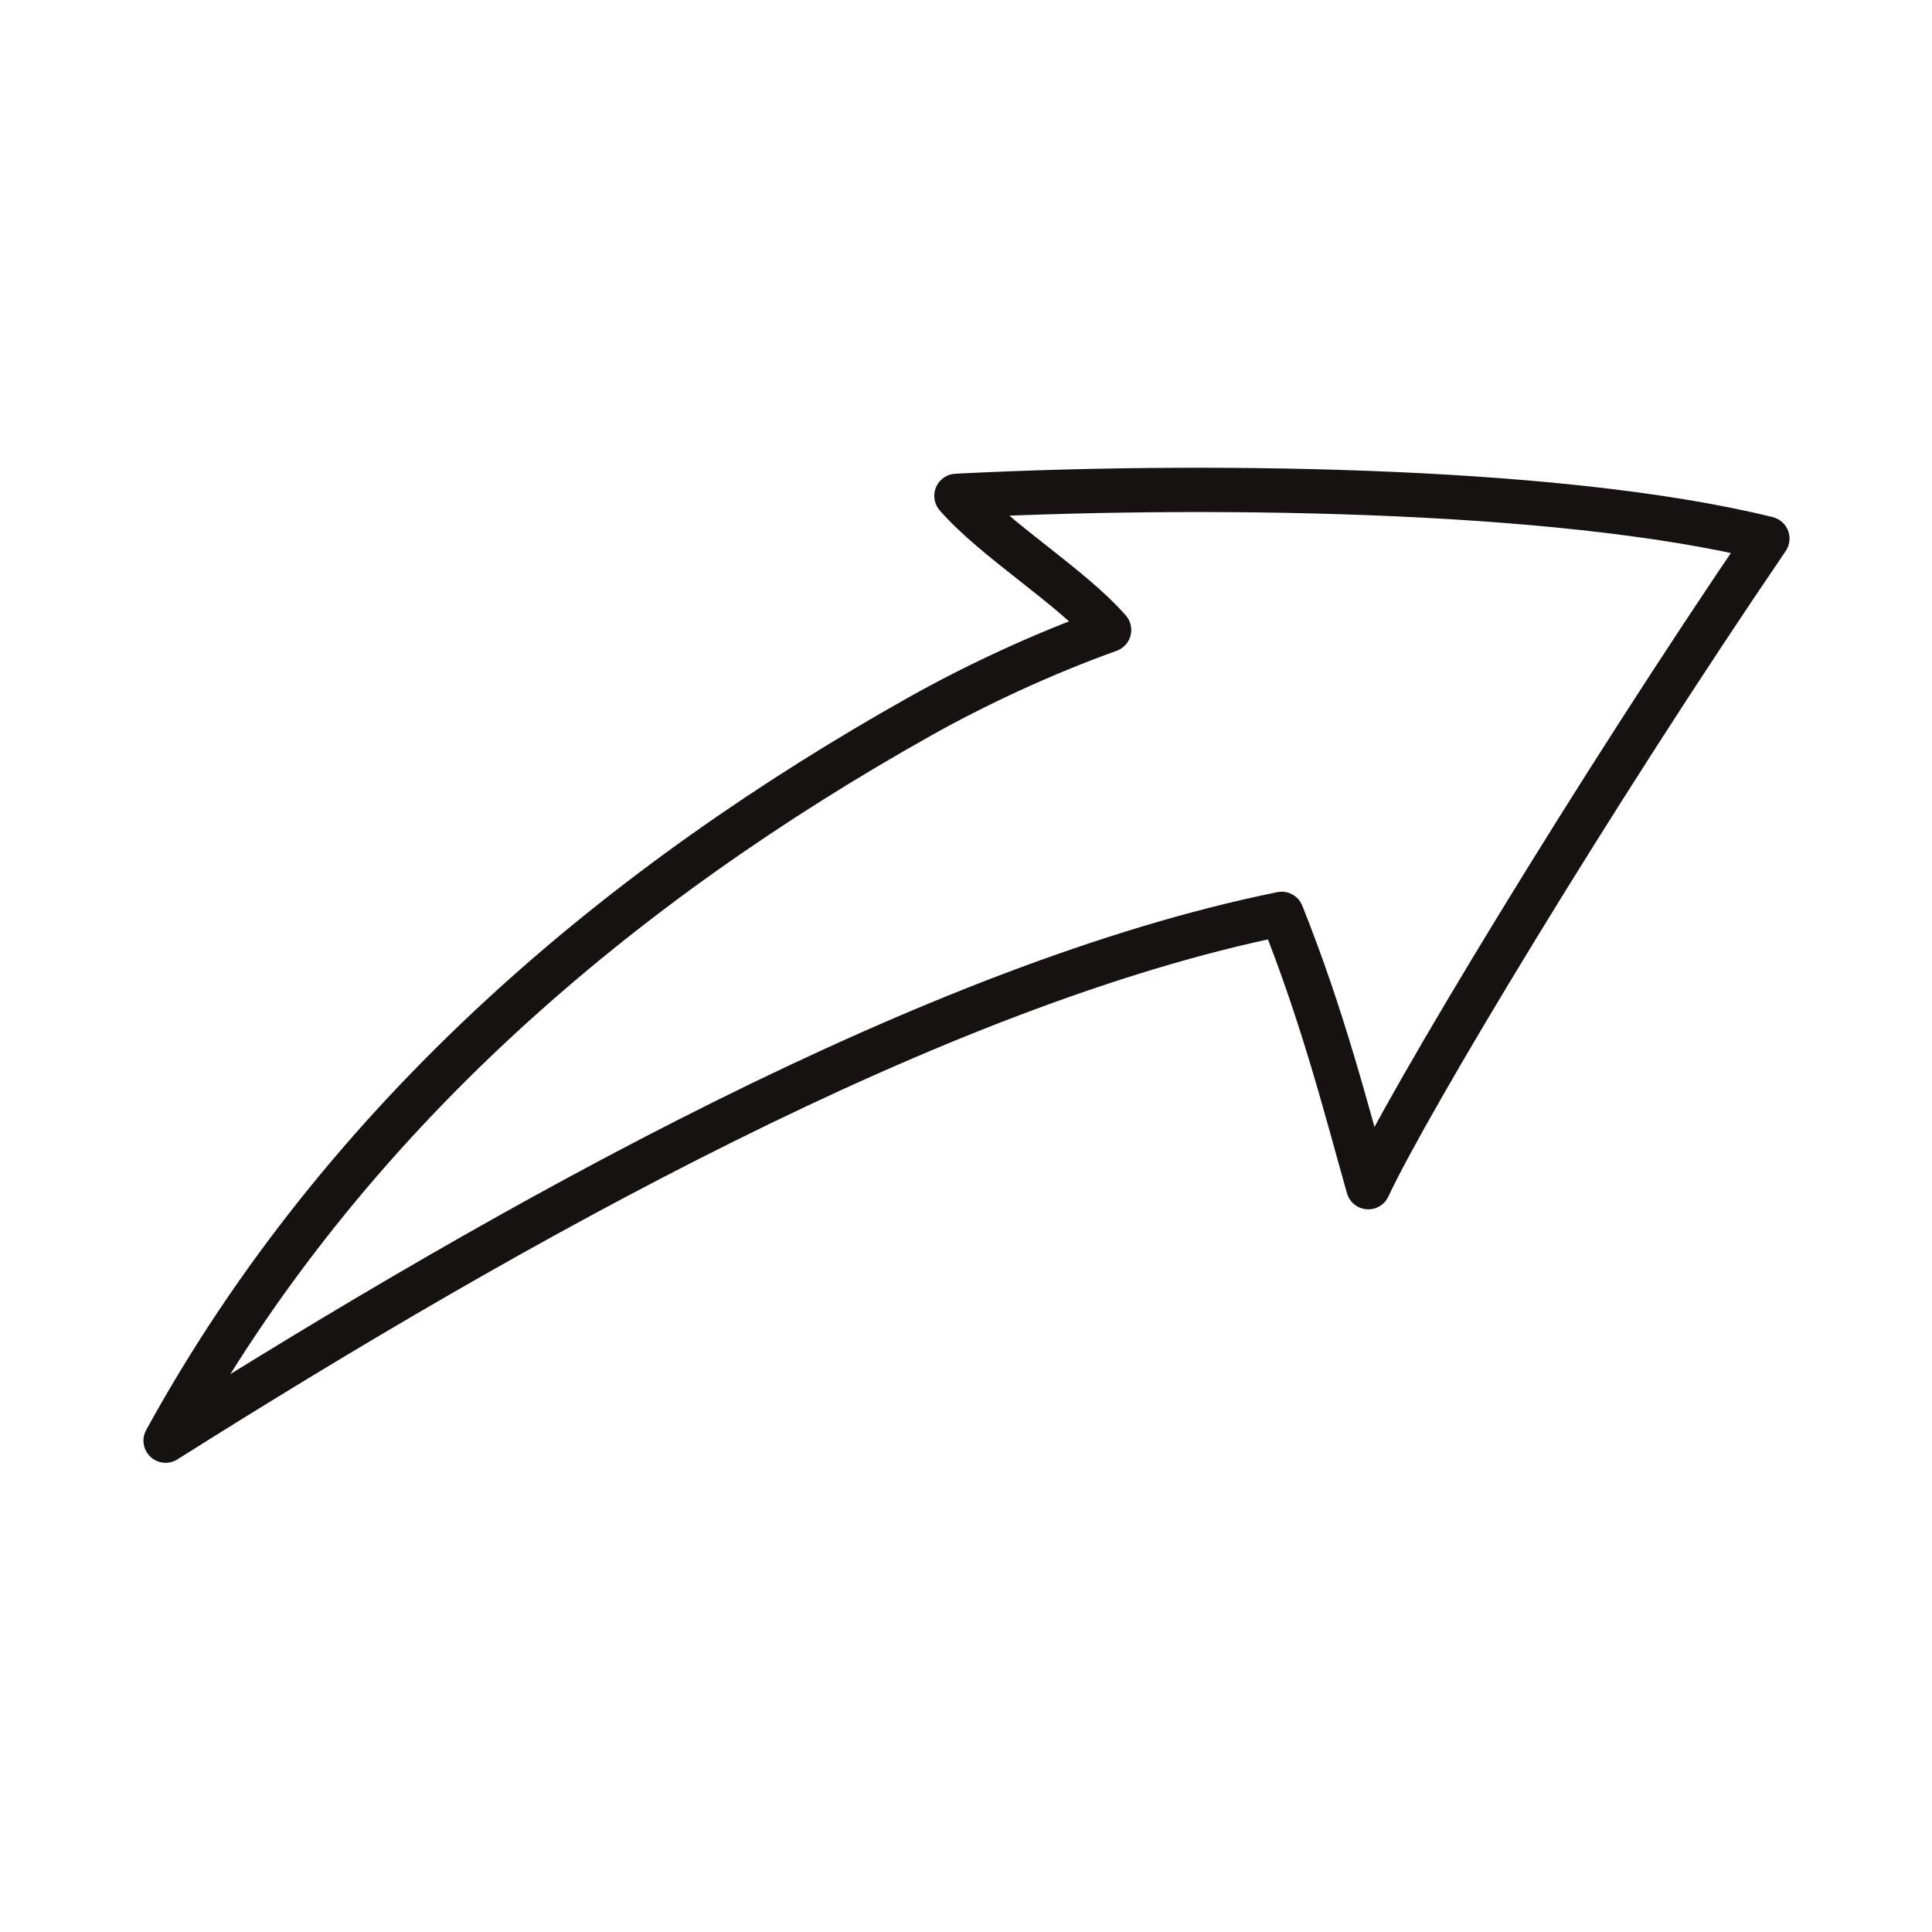
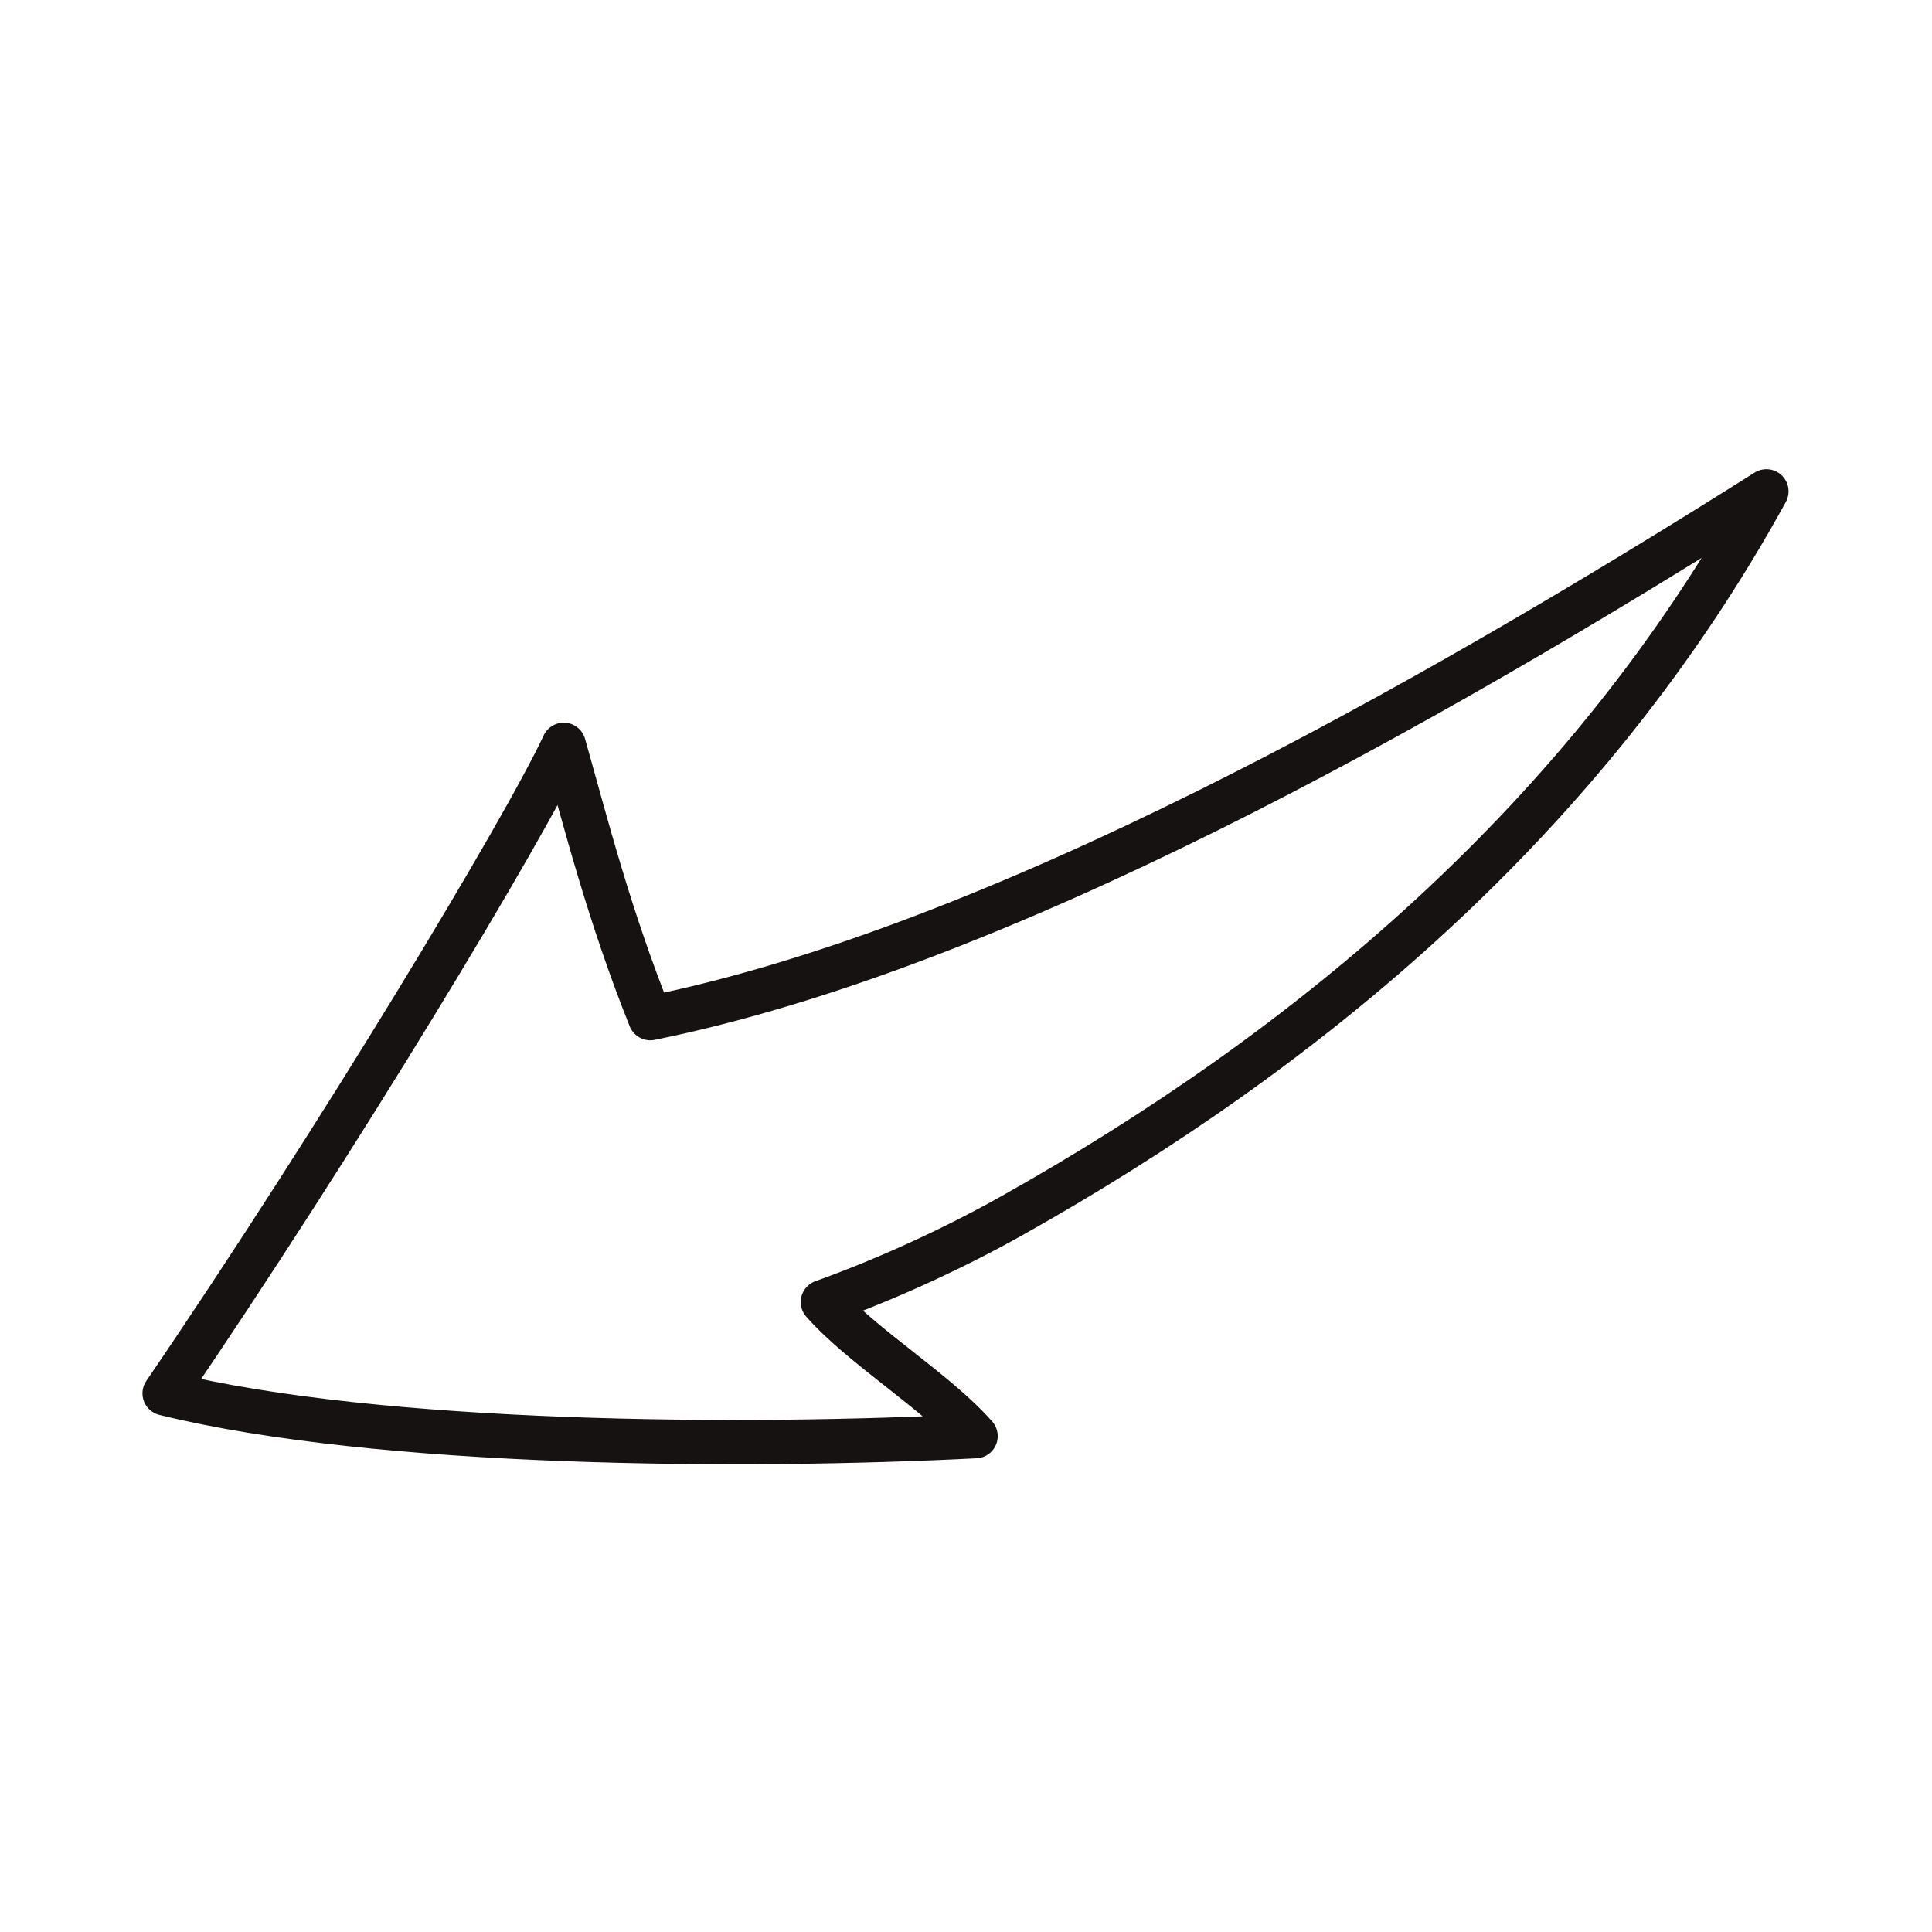
<svg xmlns="http://www.w3.org/2000/svg" width="200" height="200" viewBox="0 0 200 200" fill="none">
-   <path fill-rule="evenodd" clip-rule="evenodd" d="M141.644 122.897C139.385 114.923 136.995 105.374 132.682 94.603C96.924 101.846 53.014 126.5 17.143 149.135C35.782 115.191 64.721 91.284 95.299 74.124C100.876 70.994 107.83 67.717 114.814 65.213C110.753 60.597 103.057 55.956 99.009 51.331C122.77 50.111 160.805 50.288 182.958 55.757C164.948 82.177 145.777 114.029 141.644 122.897Z" stroke="#161212" stroke-width="4.586" stroke-miterlimit="1.5" stroke-linecap="round" stroke-linejoin="round" />
+   <path fill-rule="evenodd" clip-rule="evenodd" d="M58.356 77.103C60.615 85.077 63.005 94.626 67.318 105.397C103.076 98.154 146.986 73.5 182.857 50.865C164.218 84.809 135.279 108.716 104.701 125.876C99.124 129.006 92.17 132.283 85.186 134.787C89.247 139.403 96.943 144.044 100.991 148.669C77.23 149.889 39.195 149.712 17.042 144.243C35.052 117.823 54.223 85.971 58.356 77.103Z" stroke="#161212" stroke-width="4.586" stroke-miterlimit="1.5" stroke-linecap="round" stroke-linejoin="round" />
</svg>
